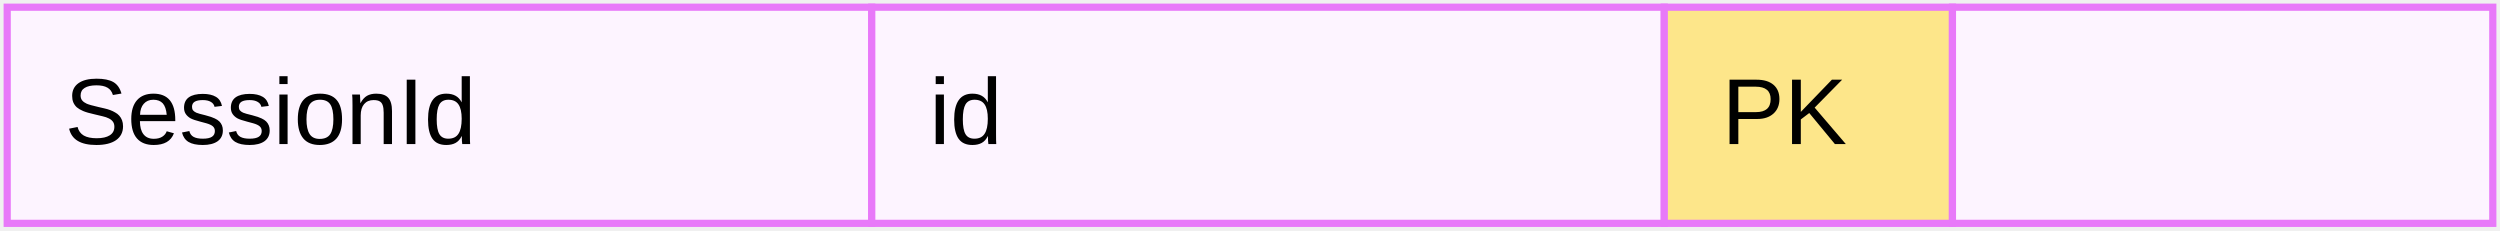
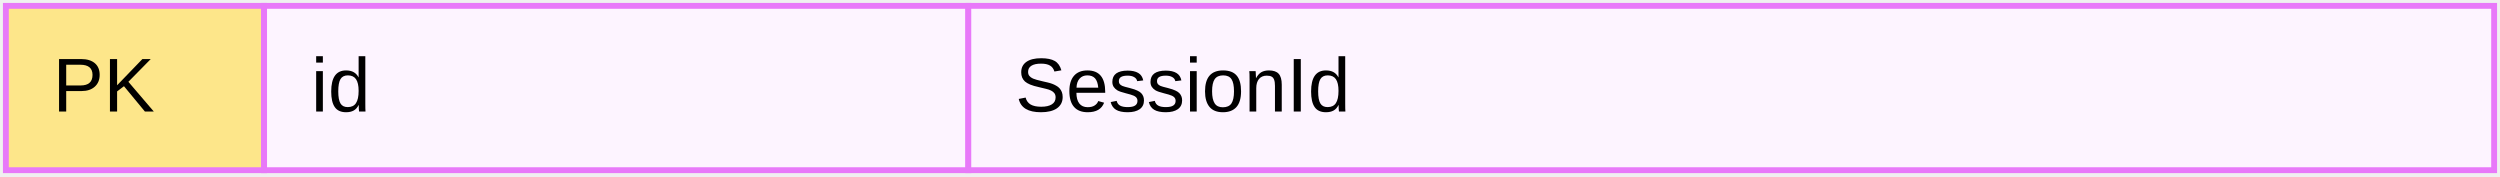
- <svg xmlns="http://www.w3.org/2000/svg" width="347" height="32" viewBox="0 0 347 32">
+ <svg xmlns="http://www.w3.org/2000/svg" width="426" height="30" viewBox="0 0 426 30">
  <style>
  text { font-family: Recursive Variable, arial, sans-serif; font-size: 13px; fill: #000; }
  marker path, marker circle { stroke: #000; stroke-width: 2; fill: none; }
  marker circle { fill: #fff; }
  .line { stroke: #000; stroke-width: 2; fill: none; }
  .dashed { stroke-dasharray: 2 2; }
  .box { fill: #fdf4ff; stroke: #e879f9; stroke-width: 1; }
  .hi { fill: #fde68a; stroke: #e879f9; stroke-width: 1; }
</style>
  <defs>
    <marker id="oneEnd" refX="18" refY="9" markerWidth="18" markerHeight="18" orient="auto" markerUnits="userSpaceOnUse">
      <path d="M3,0 L3,18 M9,0 L9,18" />
    </marker>
    <marker id="oneStart" refX="0" refY="9" markerWidth="18" markerHeight="18" orient="auto" markerUnits="userSpaceOnUse">
      <path d="M9,0 L9,18 M15,0 L15,18" />
    </marker>
    <marker id="zeroOneEnd" refX="30" refY="9" markerWidth="30" markerHeight="18" orient="auto" markerUnits="userSpaceOnUse">
      <circle cx="9" cy="9" r="6" />
      <path d="M21,0 L21,18" />
    </marker>
    <marker id="zeroManyEnd" refX="39" refY="18" markerWidth="57" markerHeight="36" orient="auto" markerUnits="userSpaceOnUse">
      <circle cx="9" cy="18" r="6" />
      <path d="M21,18 Q39,0 57,18 Q39,36 21,18" />
    </marker>
    <marker id="zeroManyStart" refX="18" refY="18" markerWidth="57" markerHeight="36" orient="auto" markerUnits="userSpaceOnUse">
      <circle cx="48" cy="18" r="6" />
      <path d="M0,18 Q18,0 36,18 Q18,36 0,18" />
    </marker>
  </defs>
-   <rect class="box" x="1" y="1" width="120" height="30" />
-   <text x="9" y="20">SessionId</text>
-   <rect class="box" x="121" y="1" width="110" height="30" />
-   <text x="129" y="20">id</text>
-   <rect class="hi" x="231" y="1" width="40" height="30" />
-   <text x="239" y="20">PK</text>
-   <rect class="box" x="271" y="1" width="75" height="30" />
+   <rect class="hi" x="1" y="1" width="44" height="28" />
+   <text x="9" y="19">PK</text>
+   <rect class="box" x="45" y="1" width="120" height="28" />
+   <text x="53" y="19">id</text>
+   <rect class="box" x="165" y="1" width="260" height="28" />
+   <text x="173" y="19">SessionId</text>
</svg>
